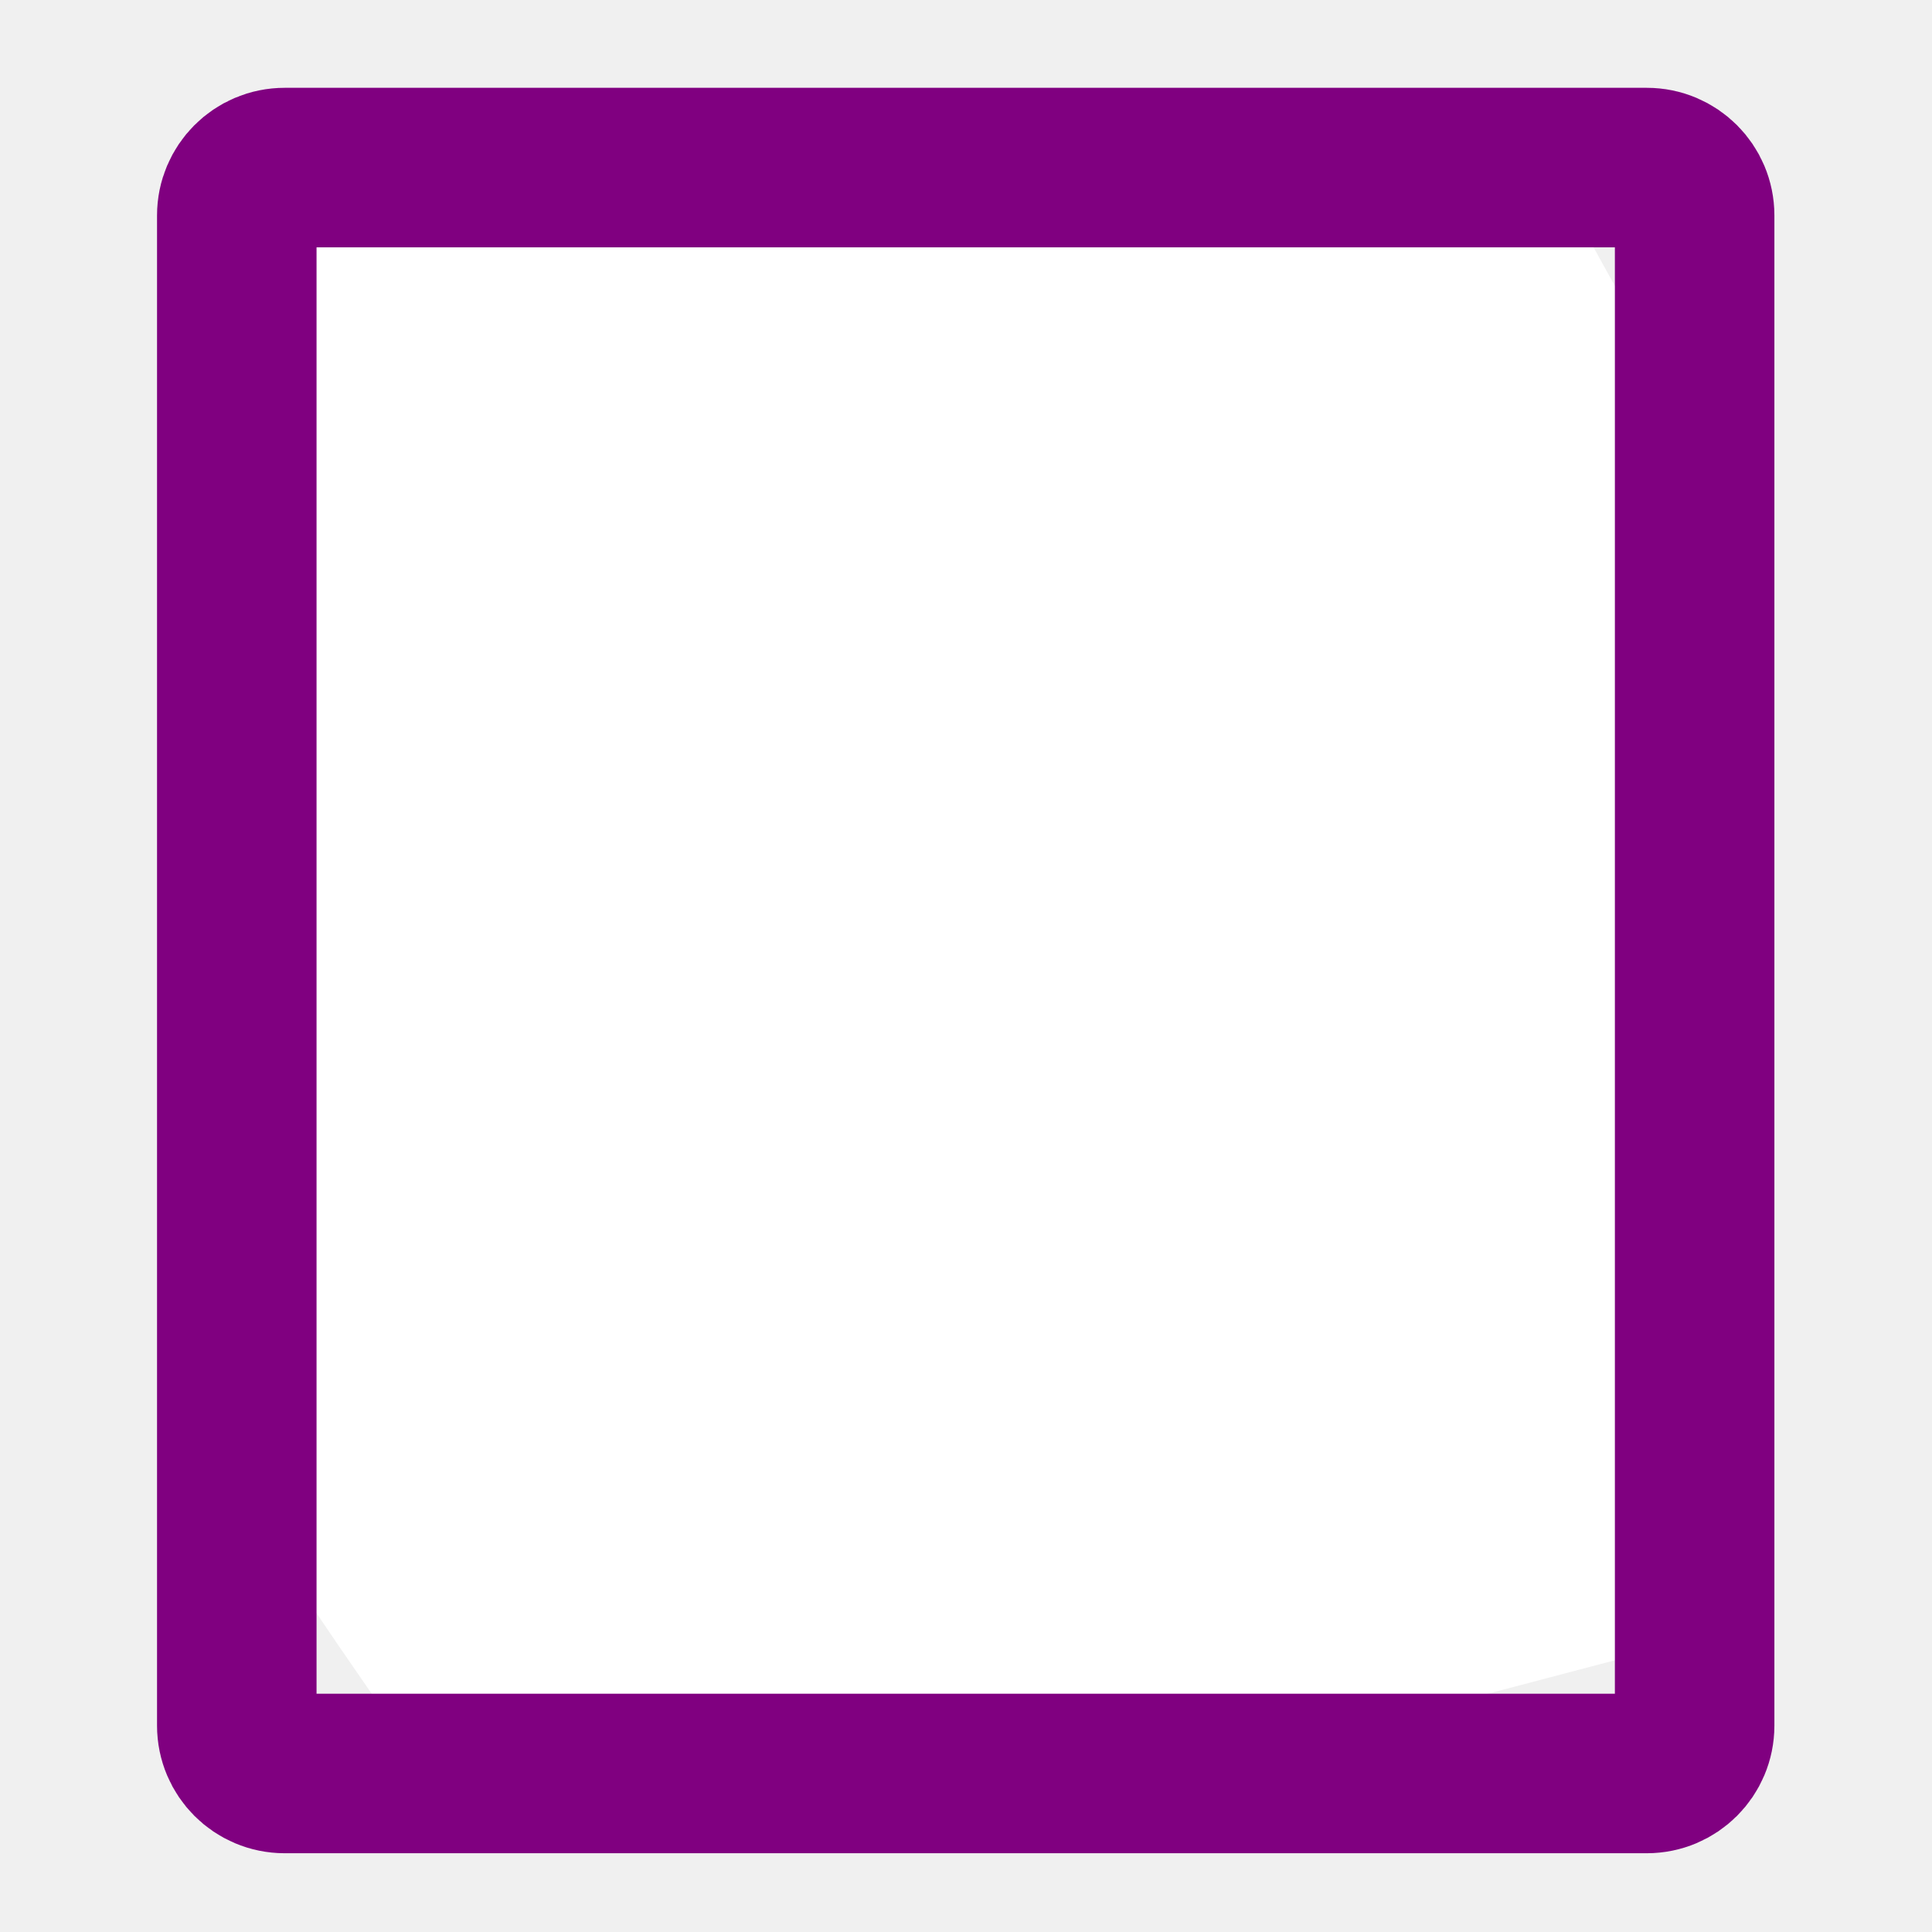
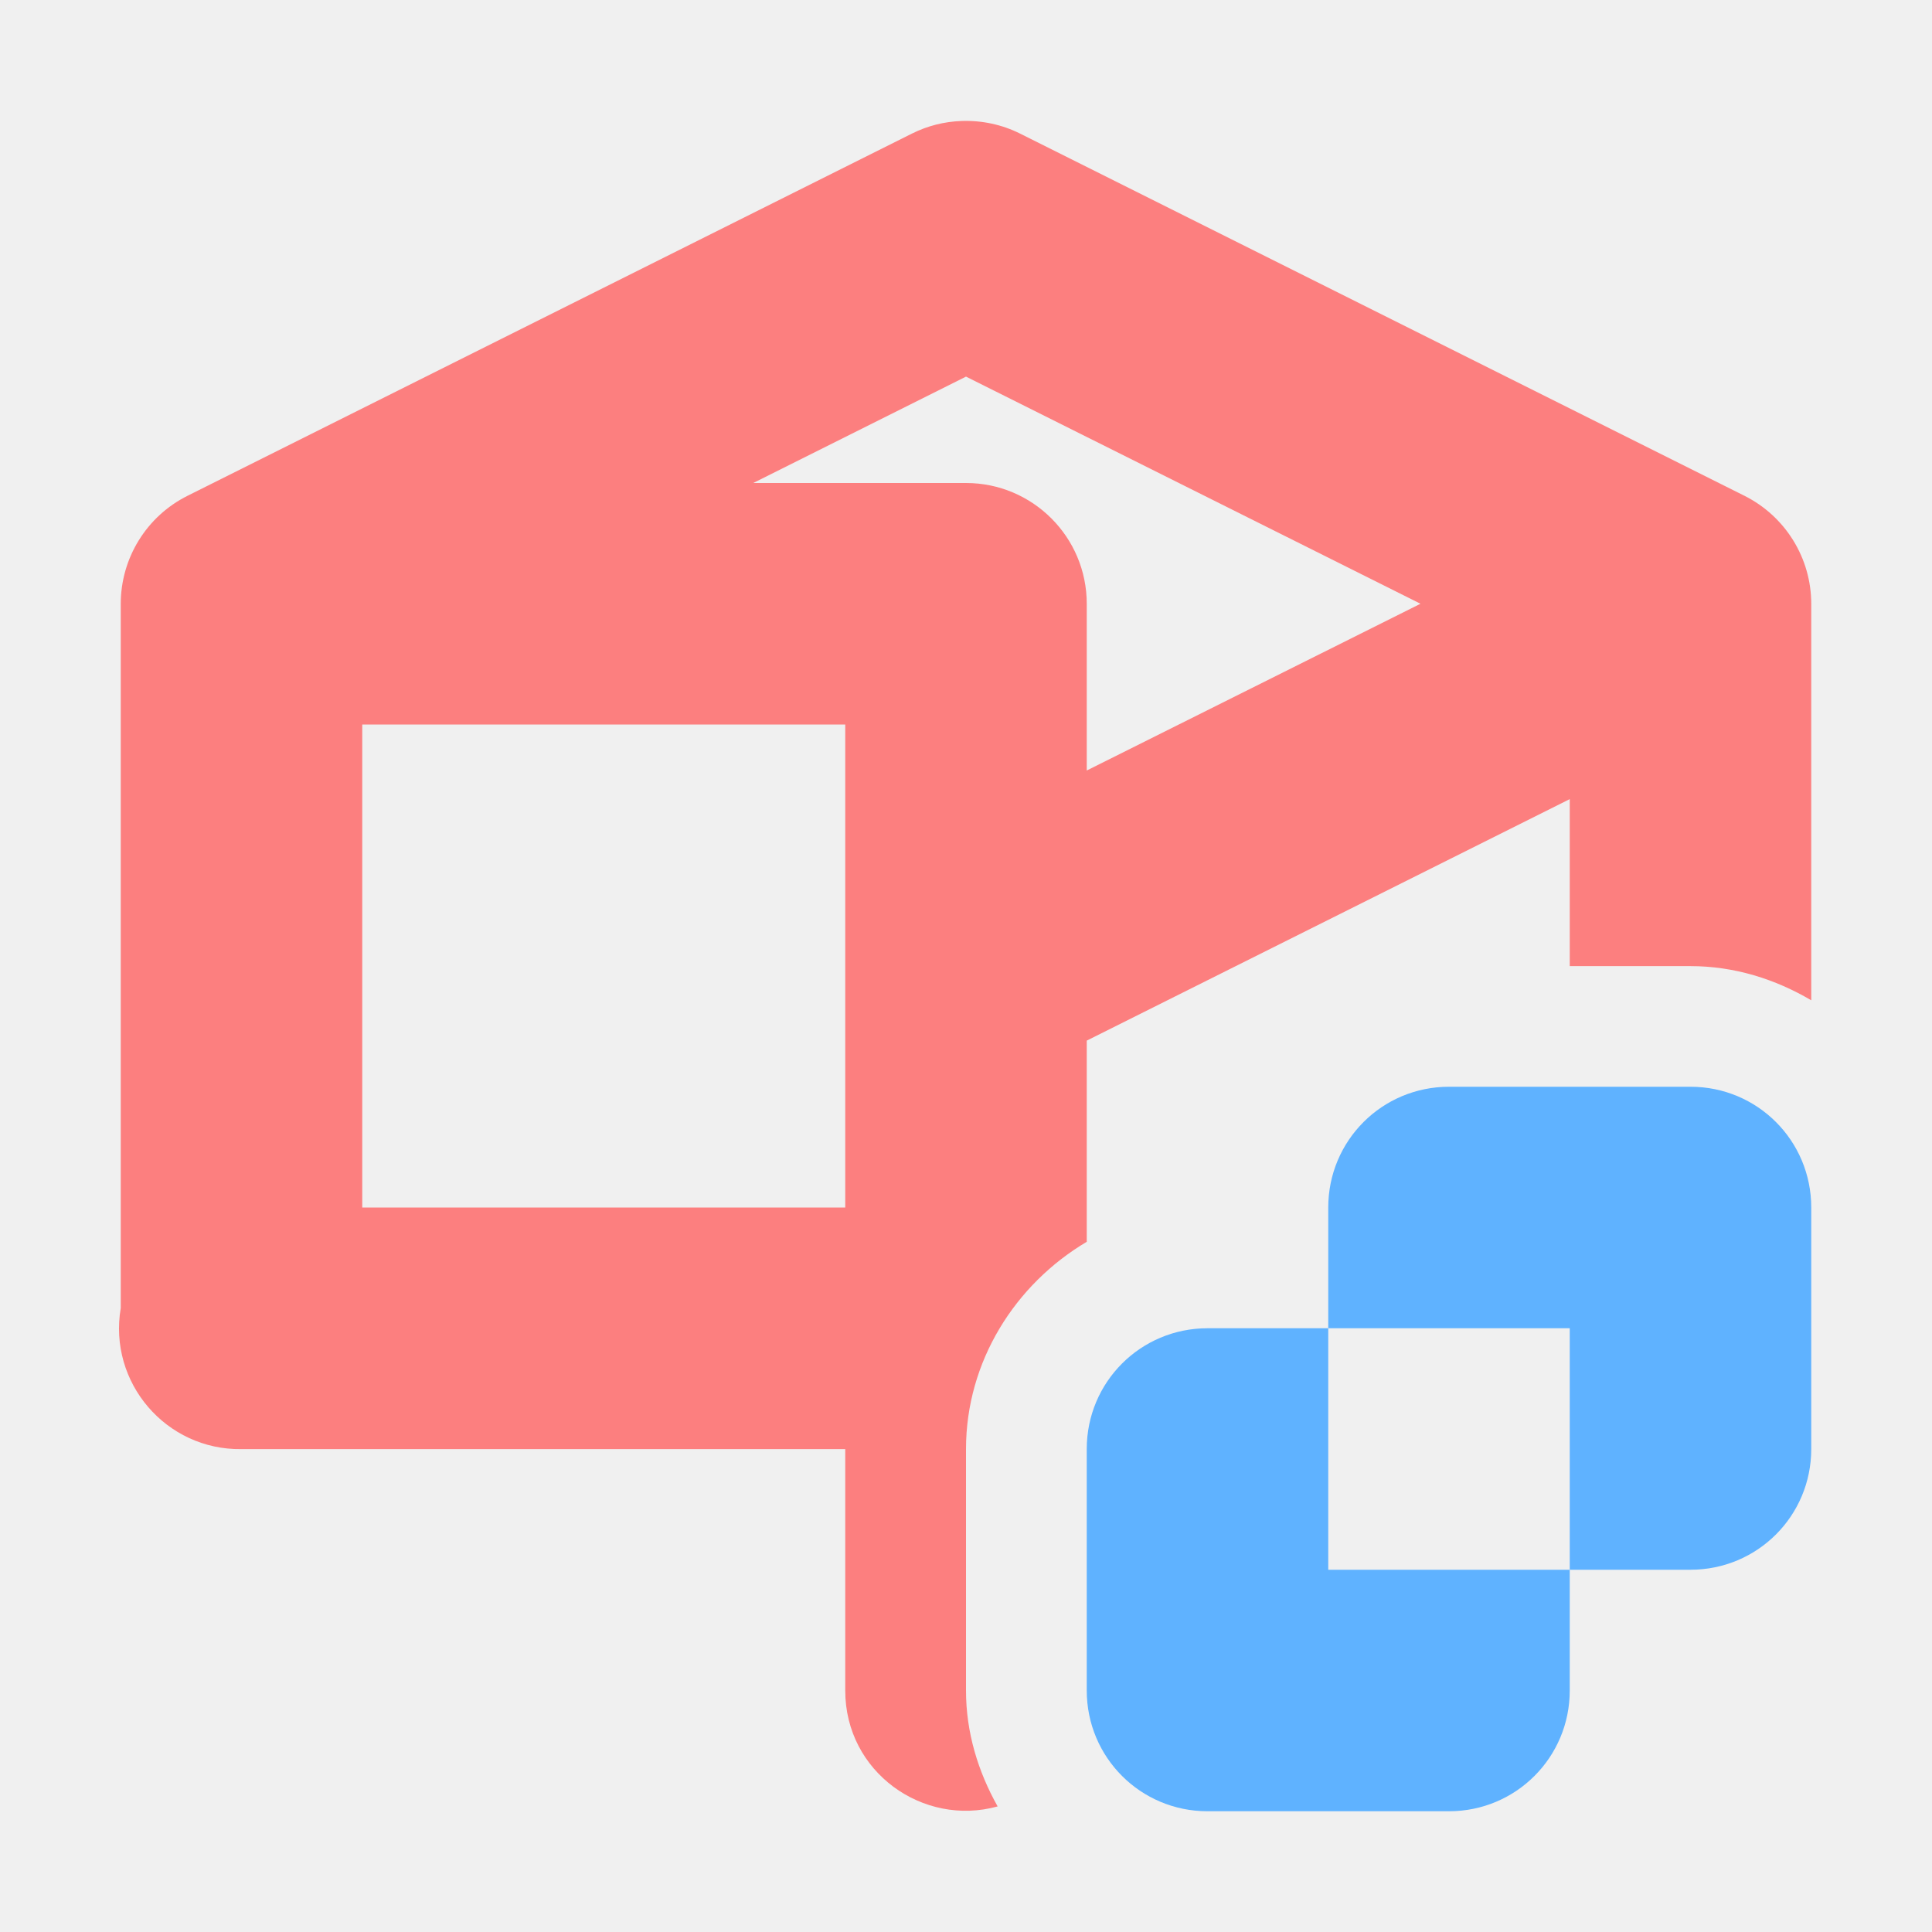
- <svg xmlns="http://www.w3.org/2000/svg" clip-rule="evenodd" fill-rule="evenodd" stroke-linejoin="round" stroke-miterlimit="2" viewBox="0 0 64 64" version="1.1" id="svg4" width="64" height="64">
-   <defs id="defs8" />
-   <path style="fill:#ffffff;fill-opacity:1;stroke:none;stroke-width:1.016px;stroke-linecap:butt;stroke-linejoin:miter;stroke-opacity:1" d="M 7.056,8.452 15.315,4.67 37.212,4.317 51.827,6.452 56.226,14.417 55.093,34.859 53.691,54.947 37.417,59.23 13.183,57.352 c 0,0 -5.994,-8.496 -5.89,-9.224 C 7.397,47.401 7.056,8.452 7.056,8.452 Z" id="path7127" />
-   <rect style="fill:none;stroke:#800080;stroke-width:5.284;stroke-linecap:round;stroke-dasharray:none;stroke-dashoffset:0.832;stroke-opacity:1" id="rect402" width="48.293" height="53.198" x="7.844" y="5.551" ry="1.585" />
+ <svg xmlns="http://www.w3.org/2000/svg" height="16" viewBox="0 0 16 16" width="16">
+   <path d="m7.963 1.002c-.143.005-.282.04-.41.104l-6 3c-.339.169-.553.516-.553.895v5.832c-.105.616.375 1.177 1 1.168h5v2c0.0.675.645 1.13 1.262.959-.161-.287-.262-.611-.262-.959v-2c0-.727.408-1.366 1-1.717v-1.666l4-2v1.383h1c.364 0 .703.108 1 .283v-3.277c0-.002 0-.004 0-.006 0-.379-.214-.725-.553-.895l-6-3c-.15-.075-.317-.11-.484-.104zm.037 2.117 3.764 1.881-2.764 1.381v-1.381c-0-.552-.448-1-1-1h-1.762l1.762-.881zm-5 2.881h4v4h-4z" fill="#fc7f7f" />
+   <path d="m12 9c-.554 0-1 .446-1 1v1h2v2h1c.554 0 1-.446 1-1v-2c0-.554-.446-1-1-1zm1 4h-2v-2h-1c-.554 0-1 .446-1 1v2c0 .554.446 1 1 1h2c.554 0 1-.446 1-1z" fill="#5fb2ff" />
</svg>
